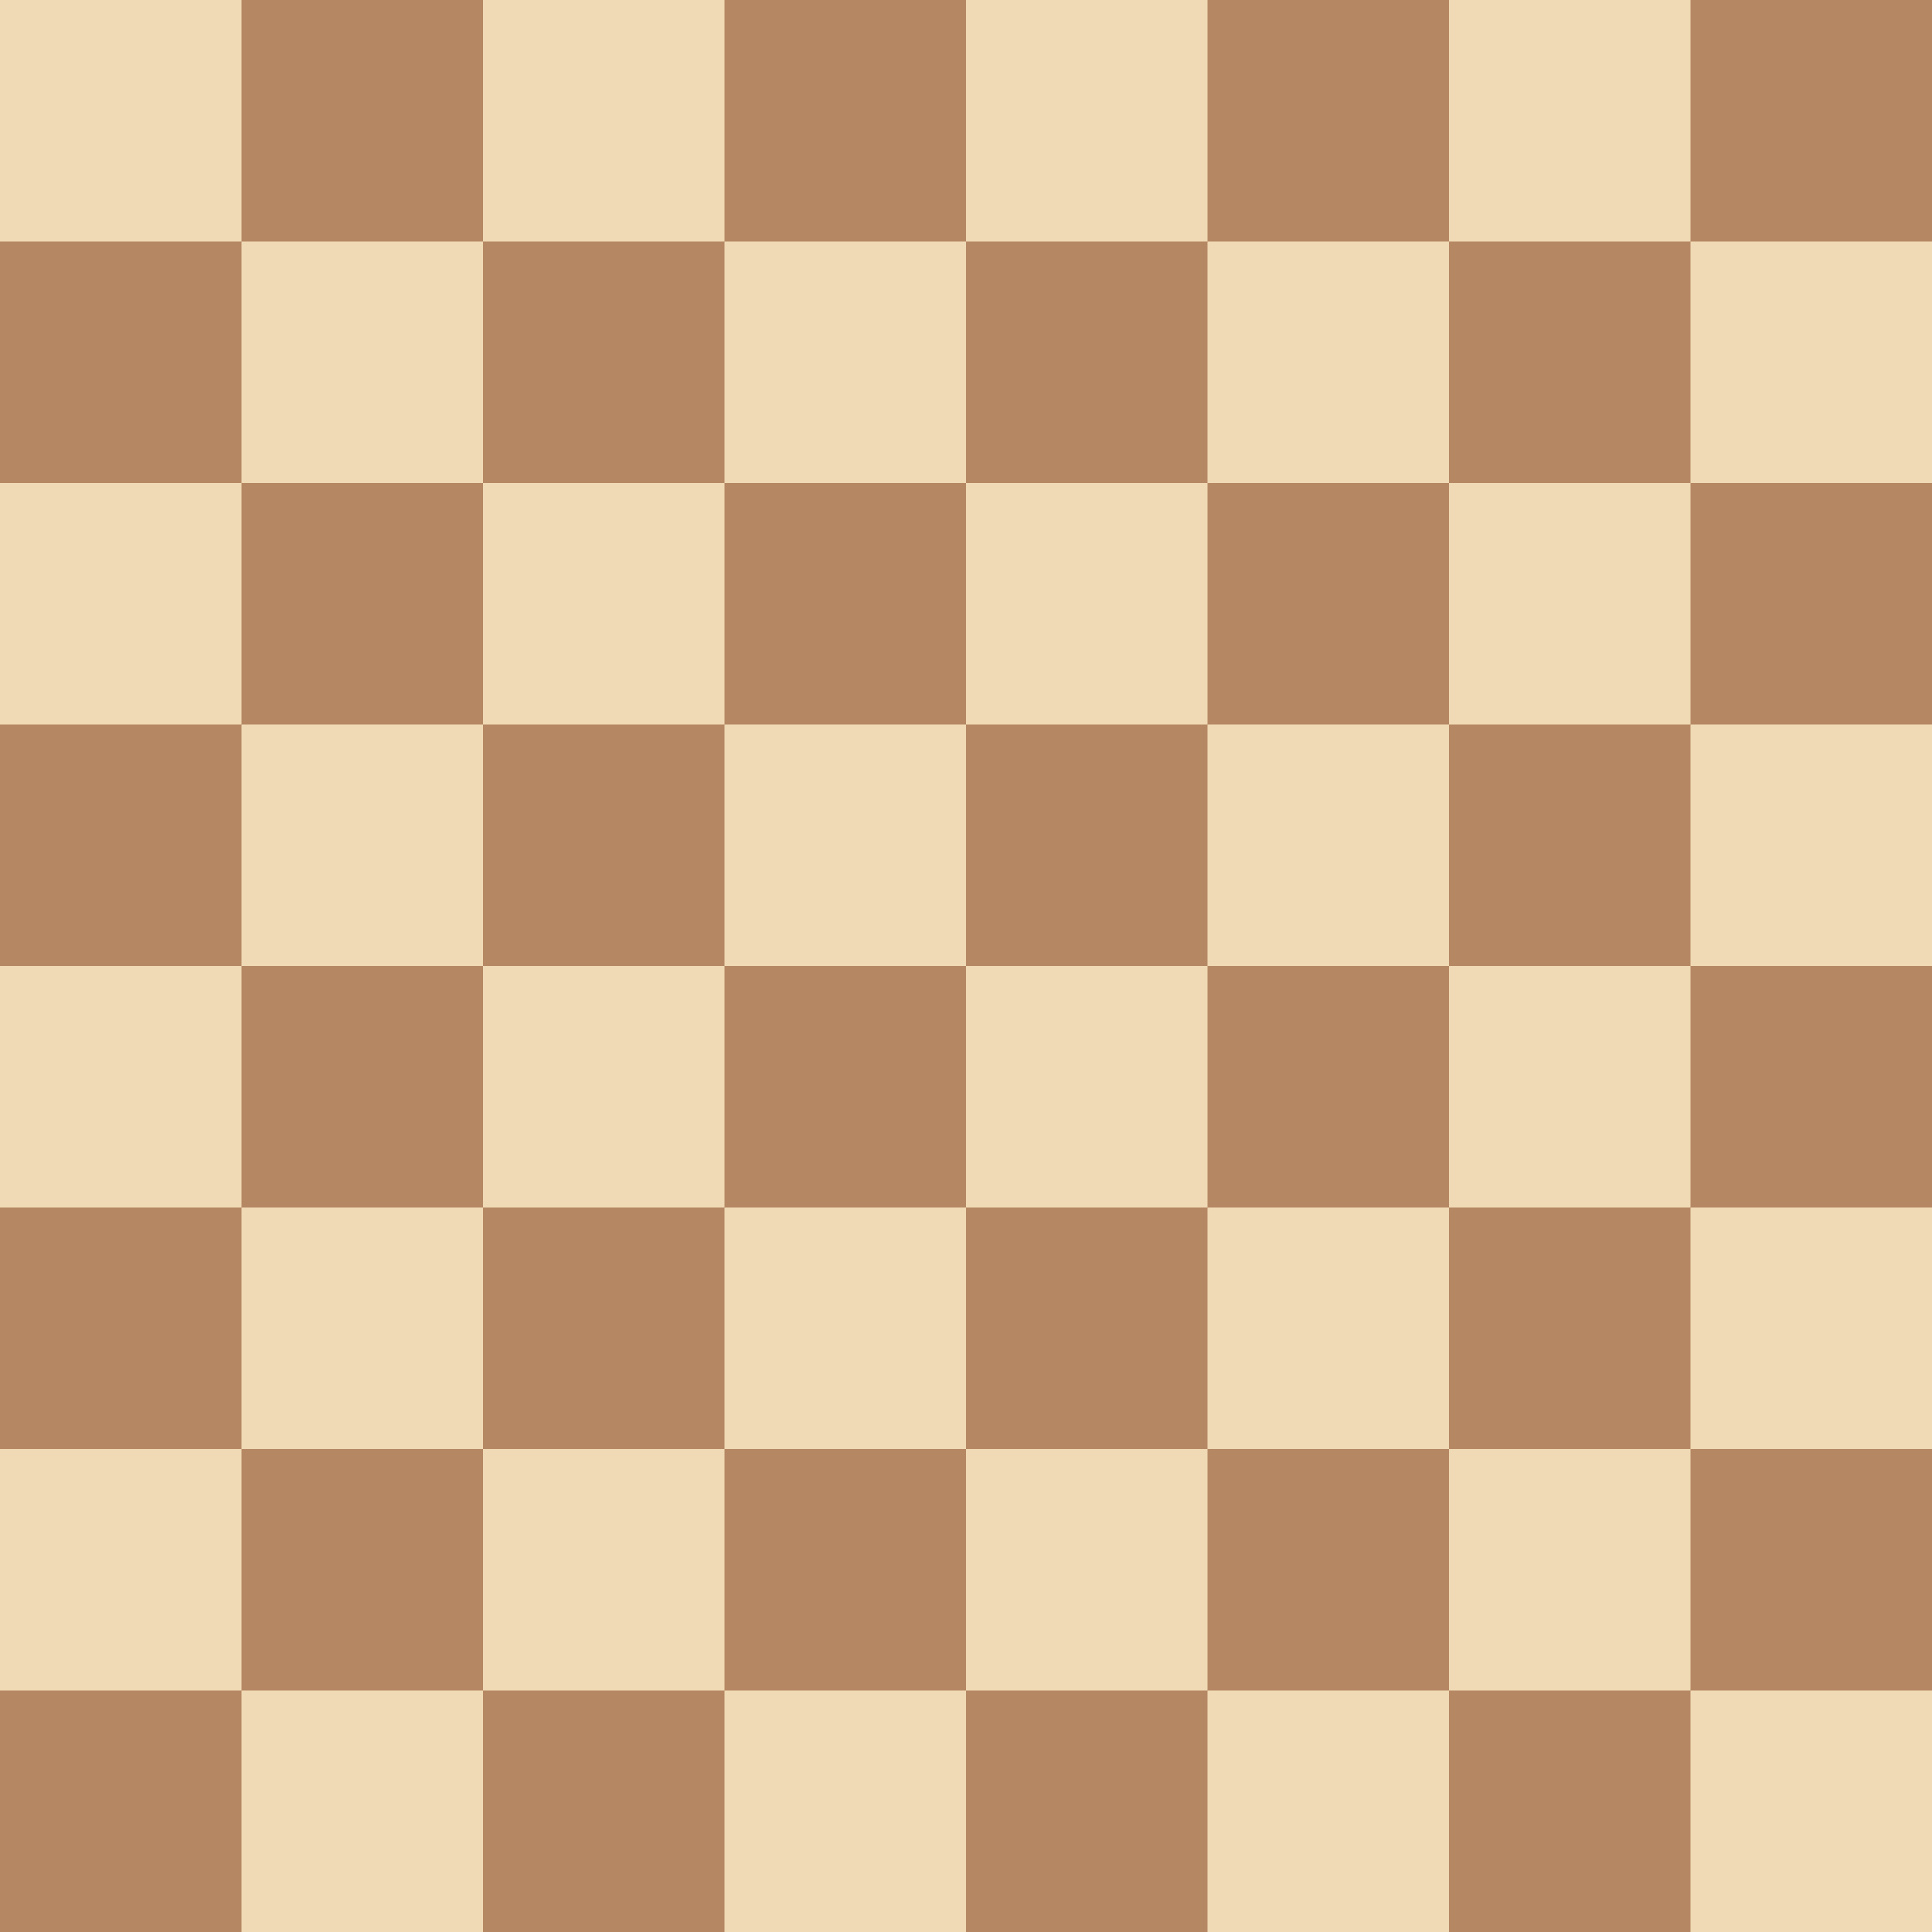
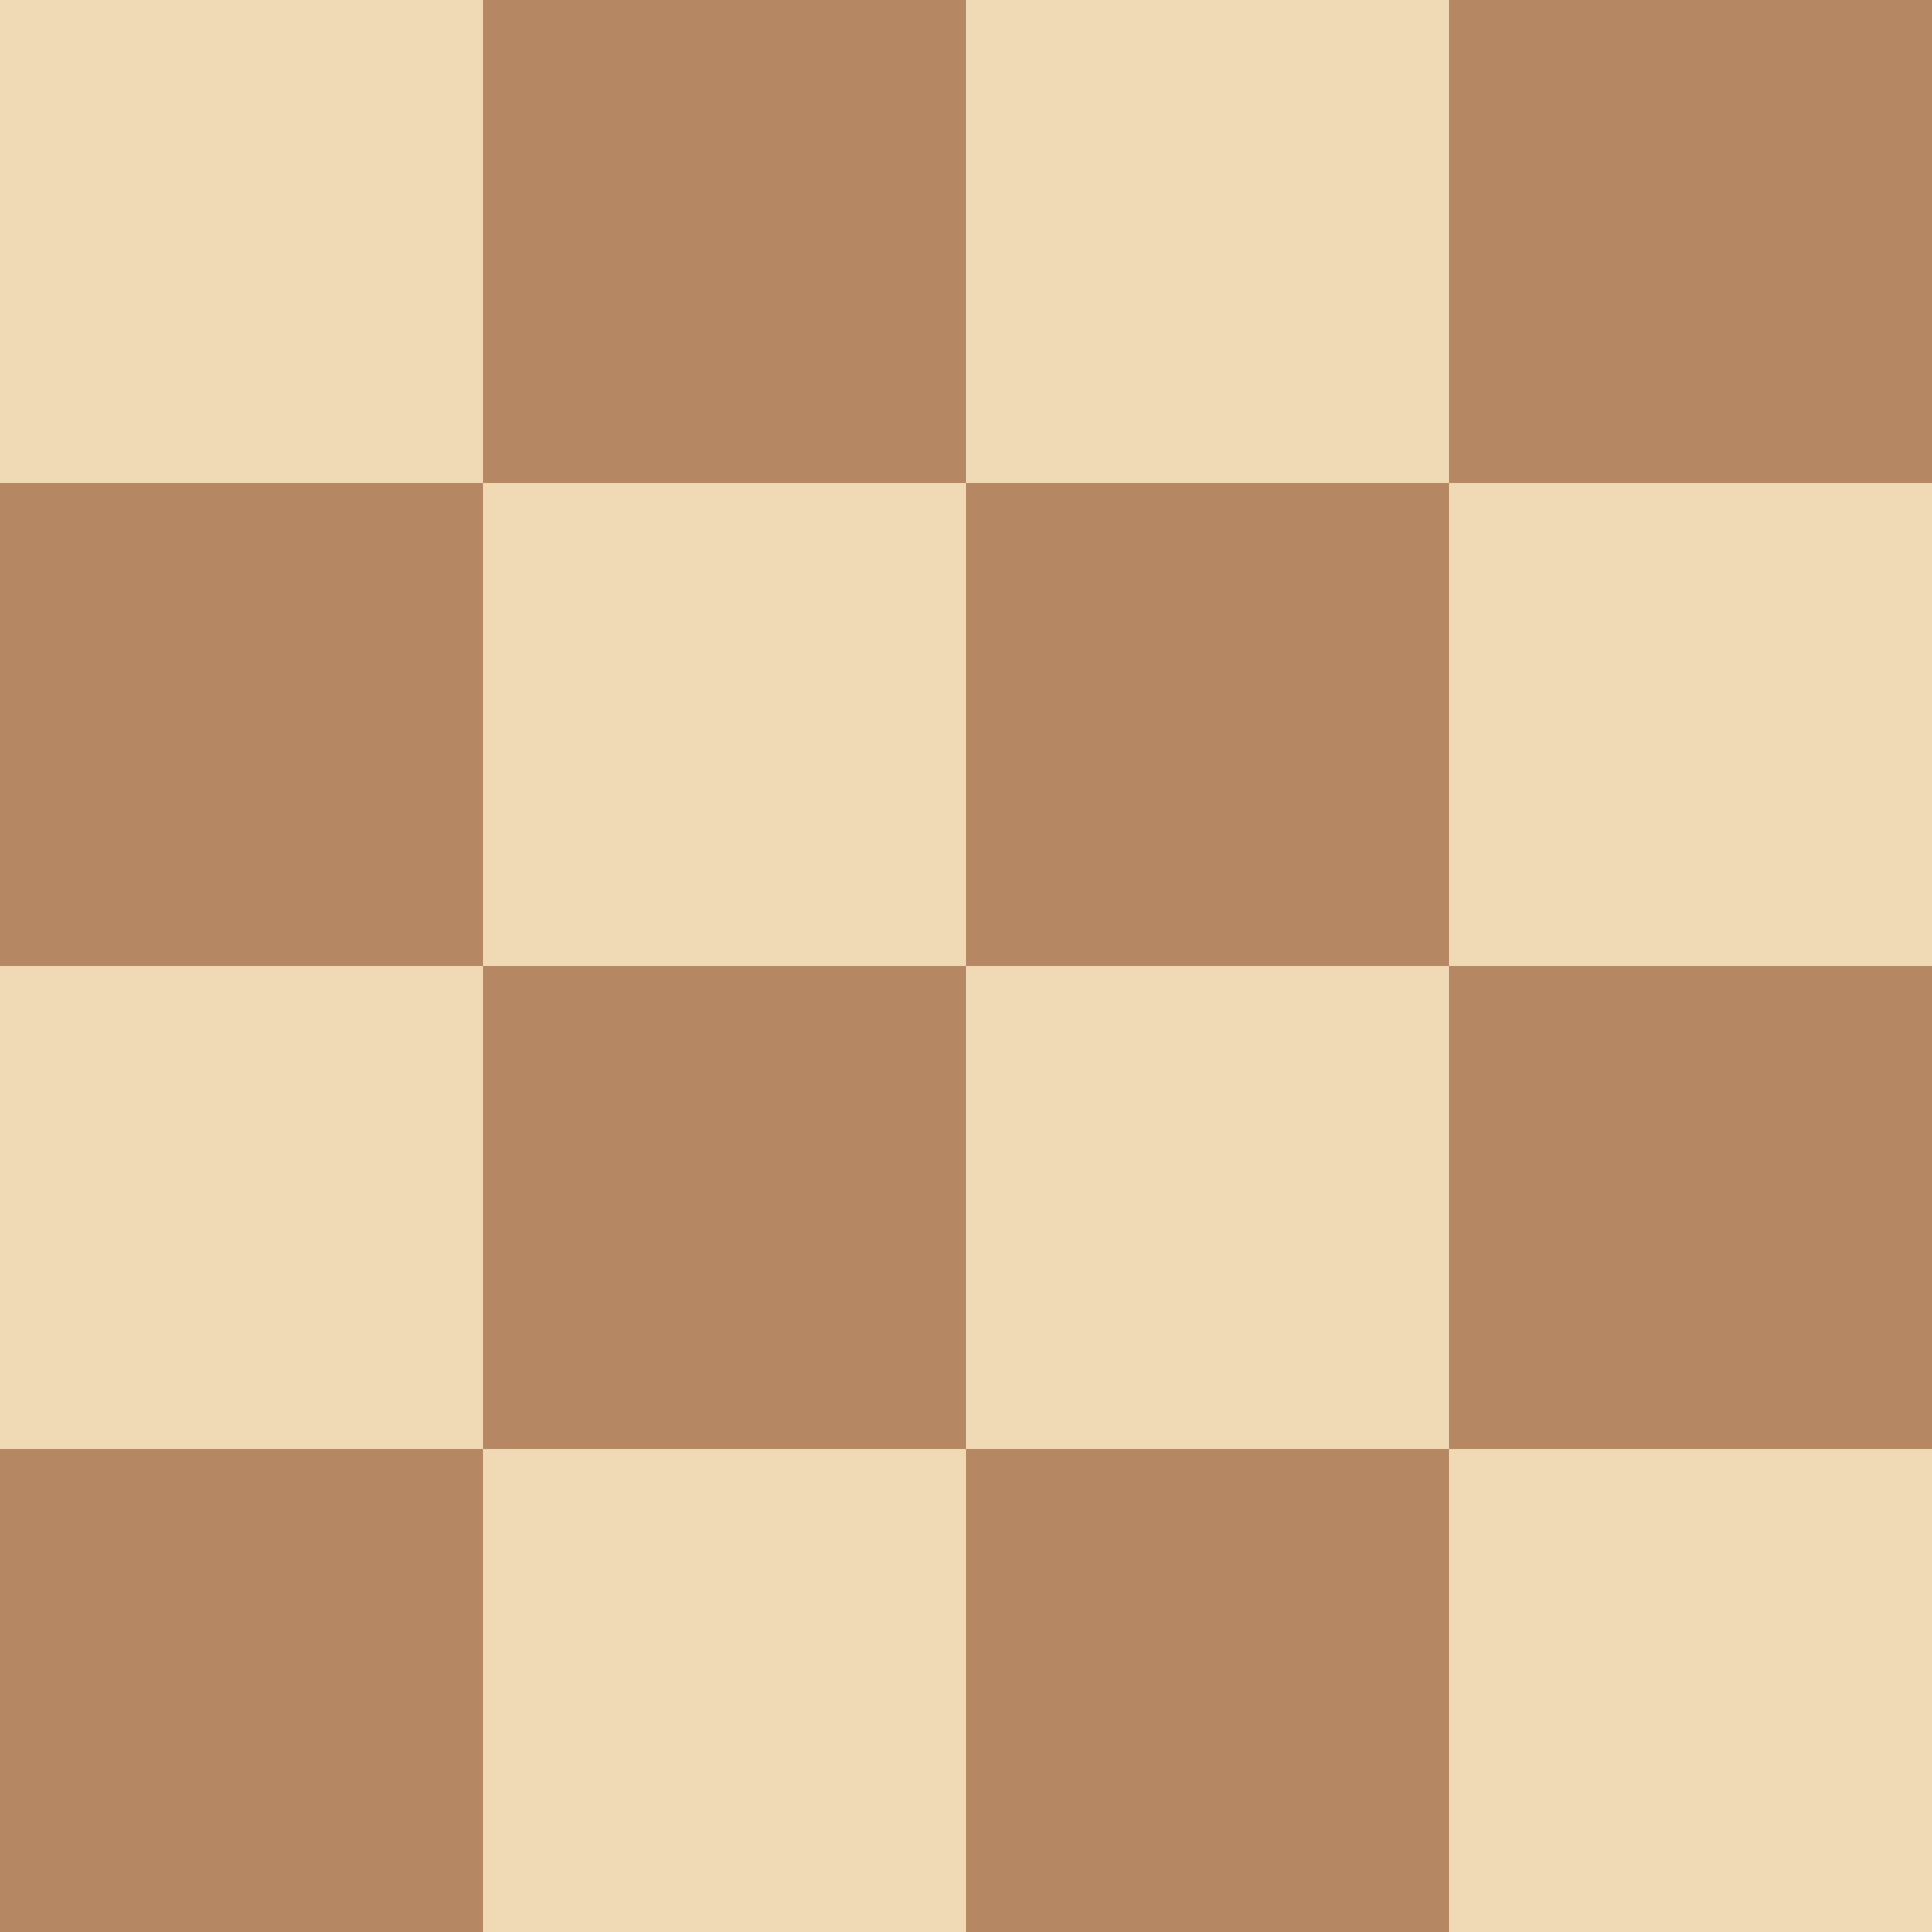
- <svg xmlns="http://www.w3.org/2000/svg" xmlns:xlink="http://www.w3.org/1999/xlink" viewBox="0 0 8 8" shape-rendering="geometricPrecision">
-   <rect width="8" height="8" fill="#b58863" />
+ <svg xmlns="http://www.w3.org/2000/svg" xmlns:xlink="http://www.w3.org/1999/xlink" viewBox="0 0 4 4" shape-rendering="crispEdges">
  <g id="a">
    <g id="b">
      <g id="c">
        <g id="d">
          <rect width="1" height="1" fill="#f0d9b5" id="e" />
-           <use x="2" href="#e" xlink:href="#e" />
+           <use x="1" y="1" href="#e" xlink:href="#e" />
+           <rect y="1" width="1" height="1" fill="#b58863" id="f" />
+           <use x="1" y="-1" href="#f" xlink:href="#f" />
        </g>
-         <use x="4" href="#d" xlink:href="#d" />
+         <use x="2" href="#d" xlink:href="#d" />
      </g>
-       <use x="1" y="1" href="#c" xlink:href="#c" />
    </g>
    <use y="2" href="#b" xlink:href="#b" />
  </g>
-   <use y="4" href="#a" xlink:href="#a" />
</svg>
